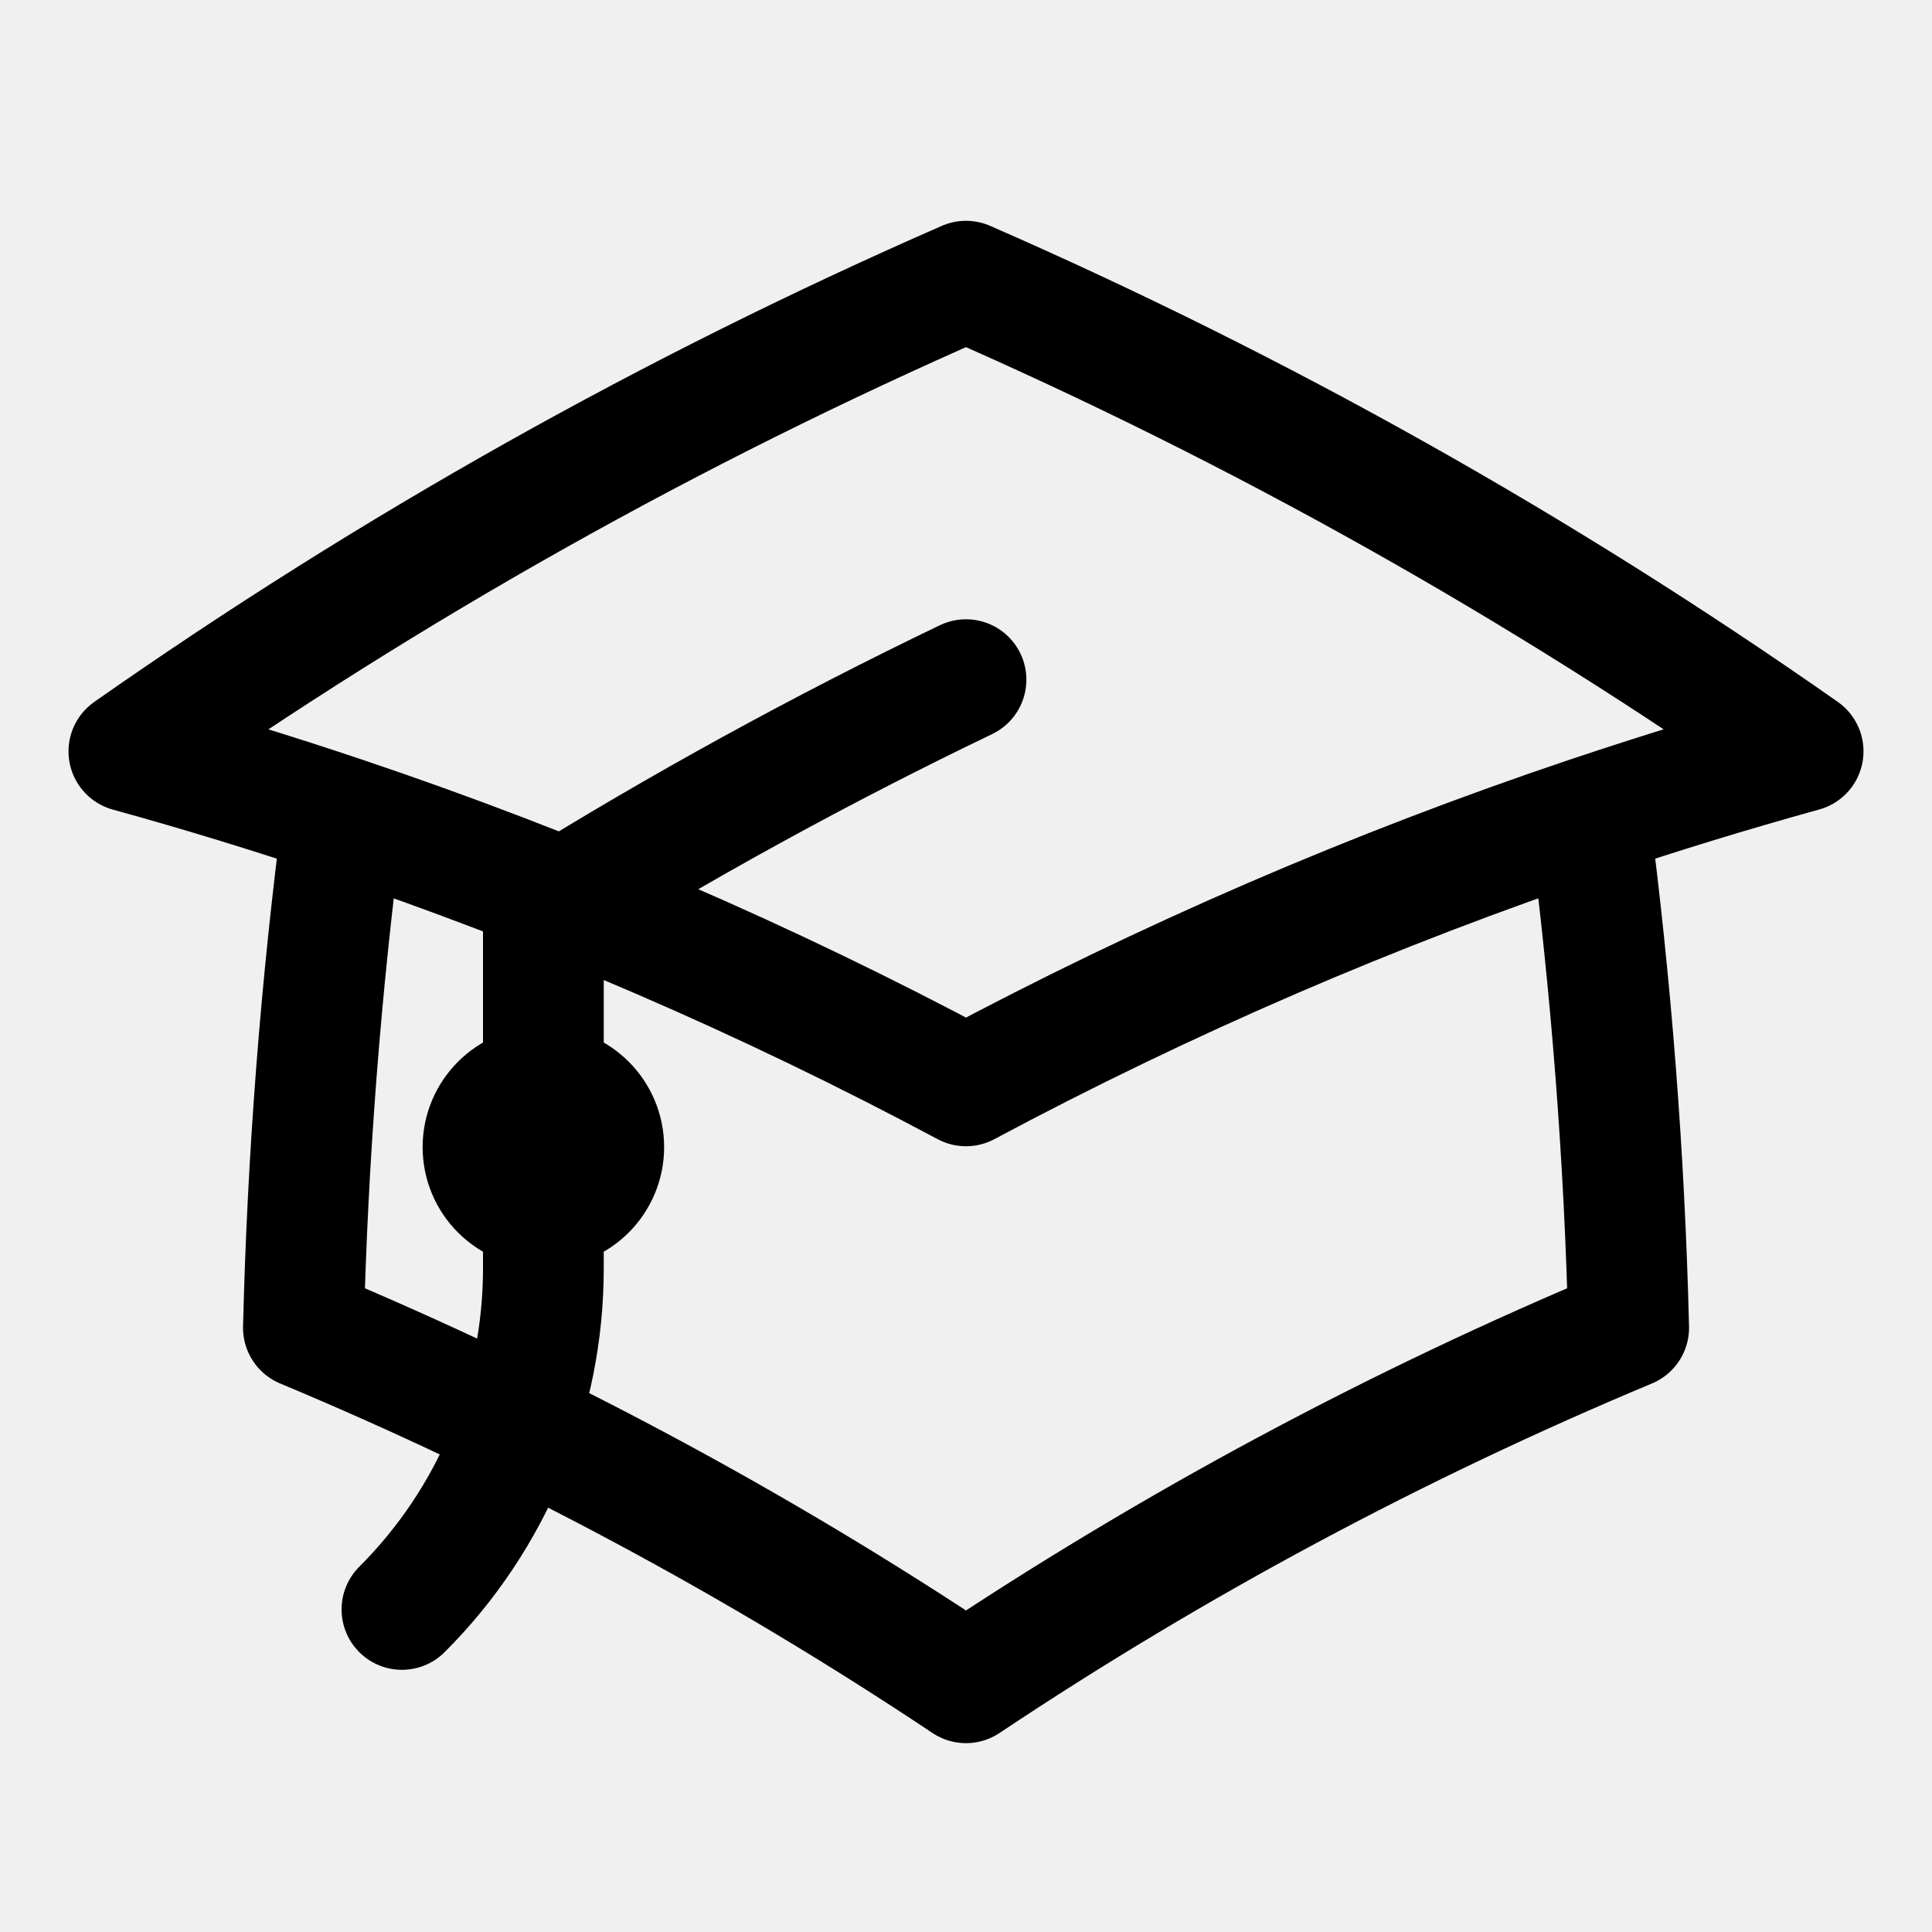
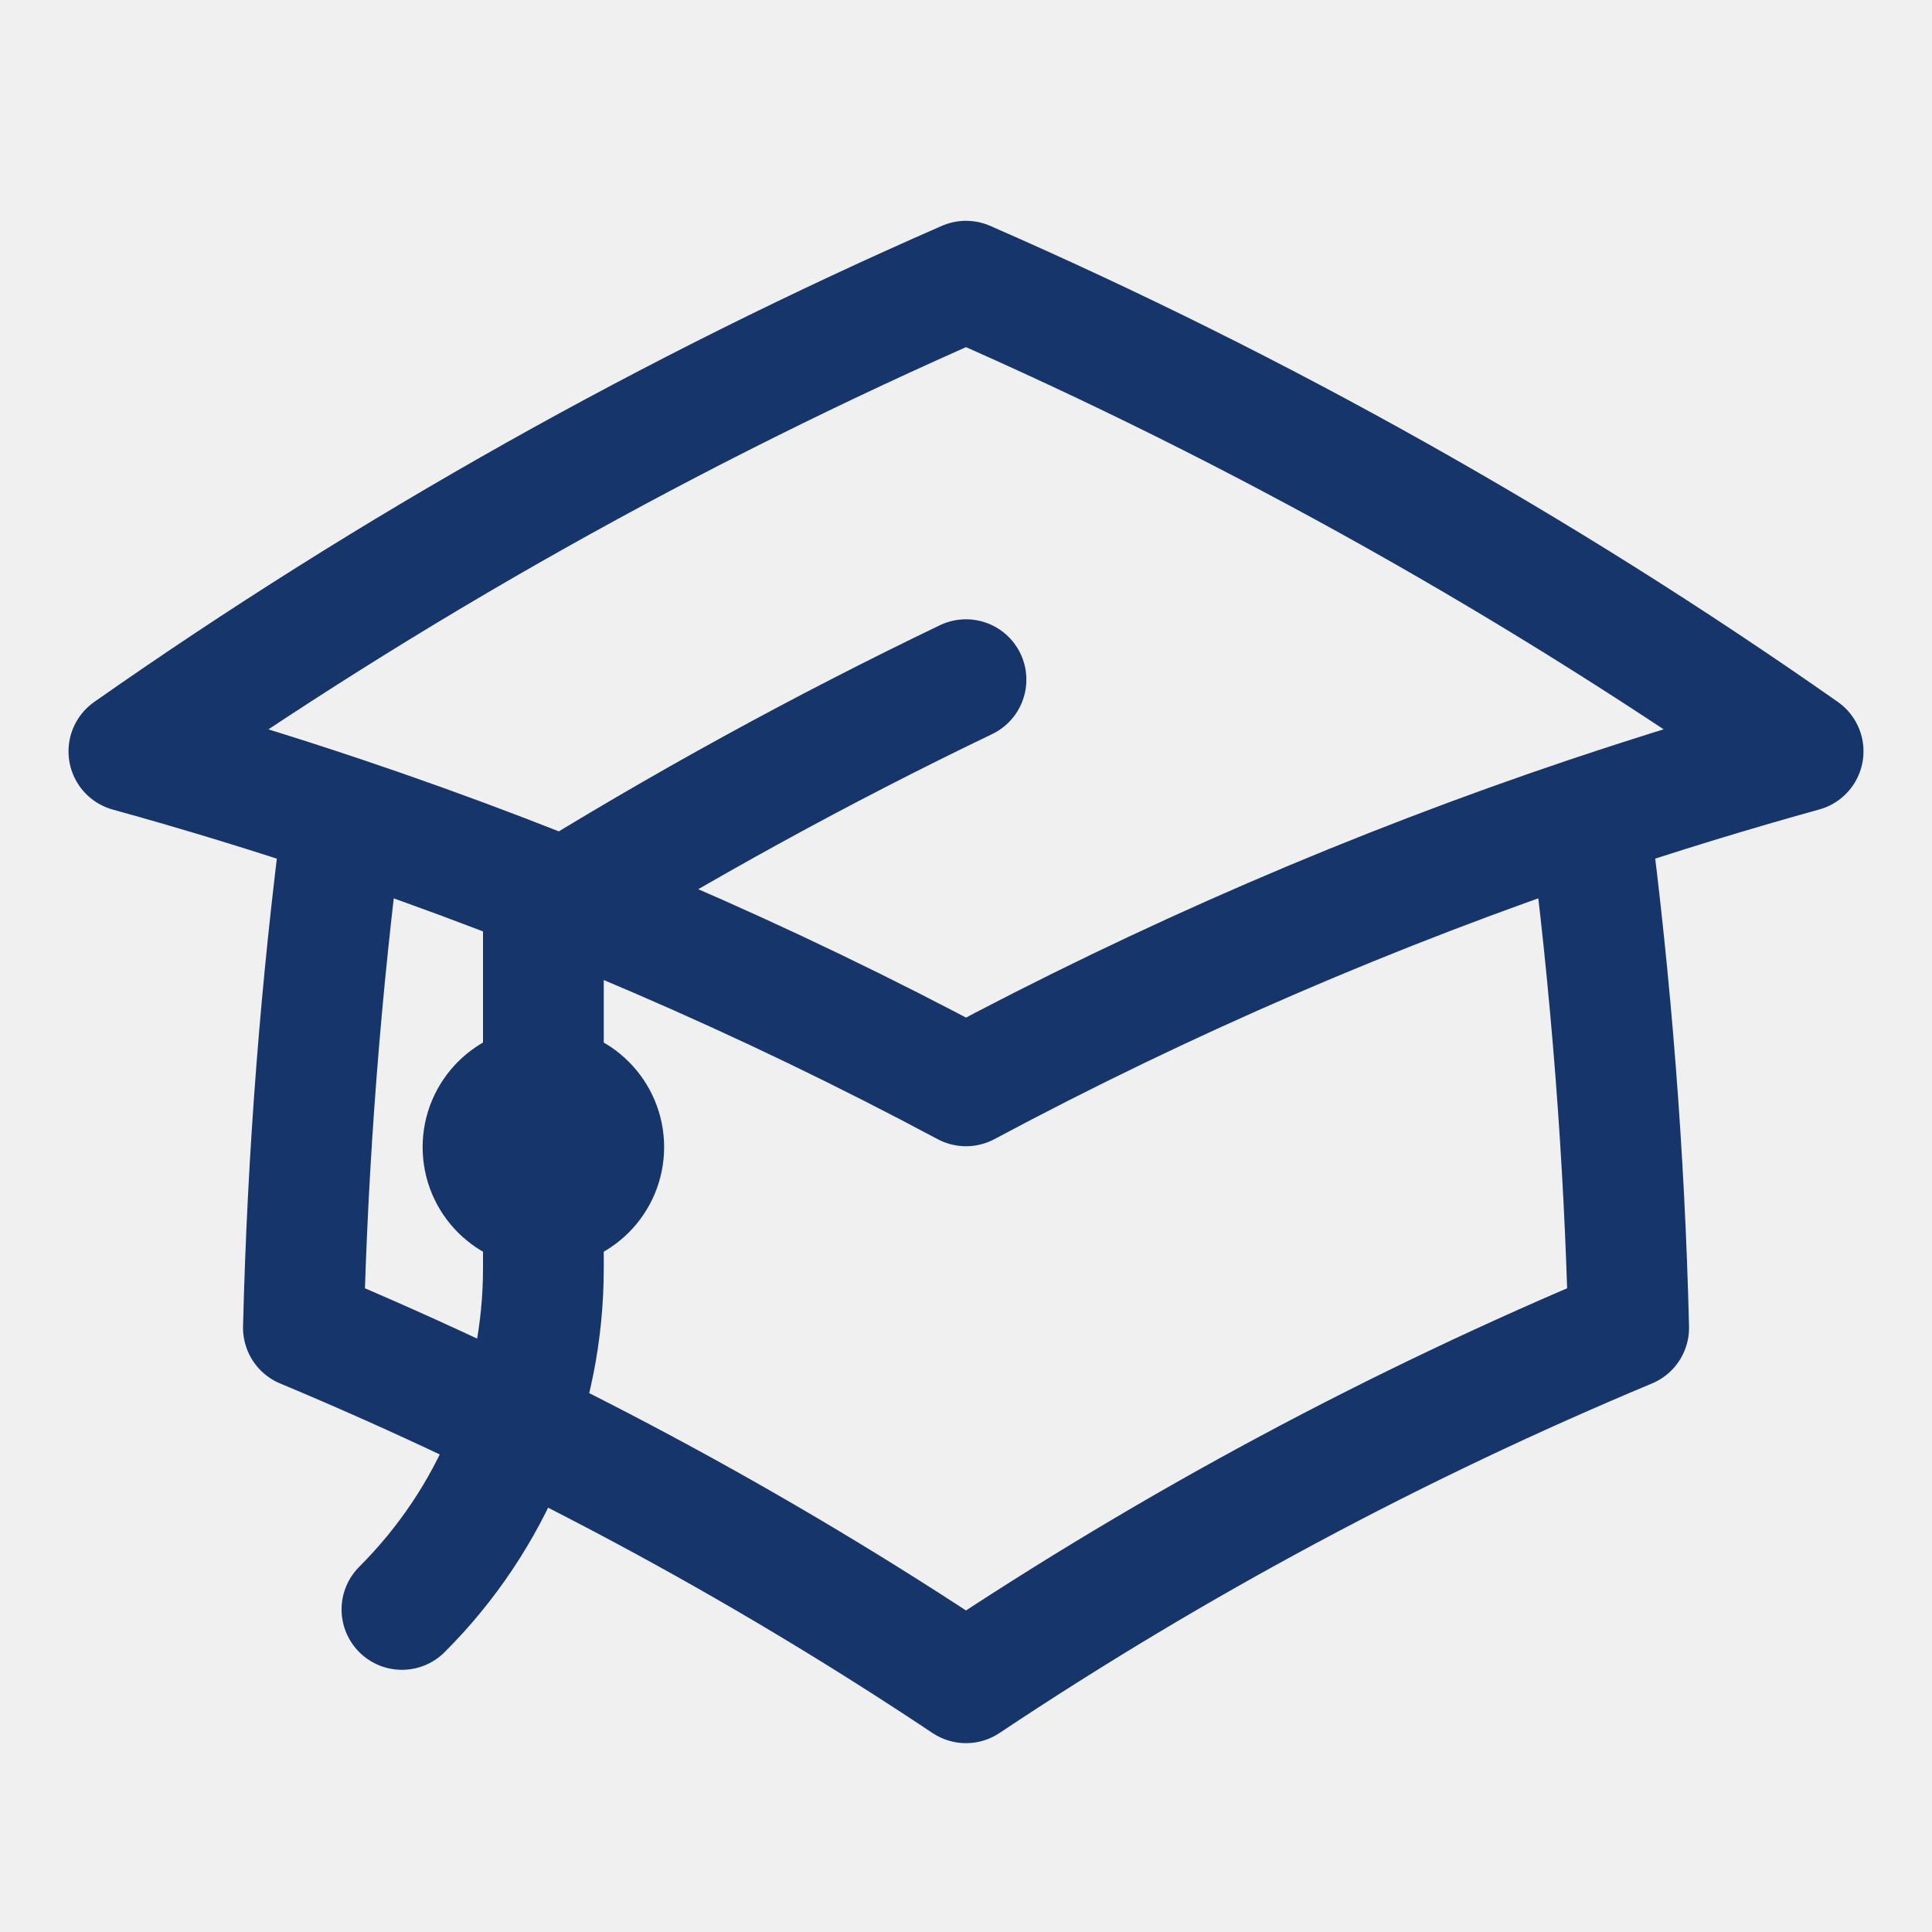
<svg xmlns="http://www.w3.org/2000/svg" fill="none" viewBox="0 0 24 24" stroke-width="1.5">
  <style>
-         path { stroke: #000000; }
-         @media (prefers-color-scheme: dark) {
-             path { stroke: #ffffff; }
-         }
+         path { stroke: #16366B; }
    </style>
  <path stroke-linecap="round" stroke-linejoin="round" d="M4.26 10.147a60.438 60.438 0 0 0-.491 6.347A48.62 48.62 0 0 1 12 20.904a48.62 48.62 0 0 1 8.232-4.41 60.46 60.46 0 0 0-.491-6.347m-15.482 0a50.636 50.636 0 0 0-2.658-.813A59.906 59.906 0 0 1 12 3.493a59.903 59.903 0 0 1 10.399 5.84c-.896.248-1.783.52-2.658.814m-15.482 0A50.717 50.717 0 0 1 12 13.489a50.702 50.702 0 0 1 7.74-3.342M6.75 15a.75.75 0 1 0 0-1.5.75.75 0 0 0 0 1.5Zm0 0v-3.675A55.378 55.378 0 0 1 12 8.443m-7.007 11.55A5.981 5.981 0 0 0 6.75 15.75v-1.5" />
</svg>
